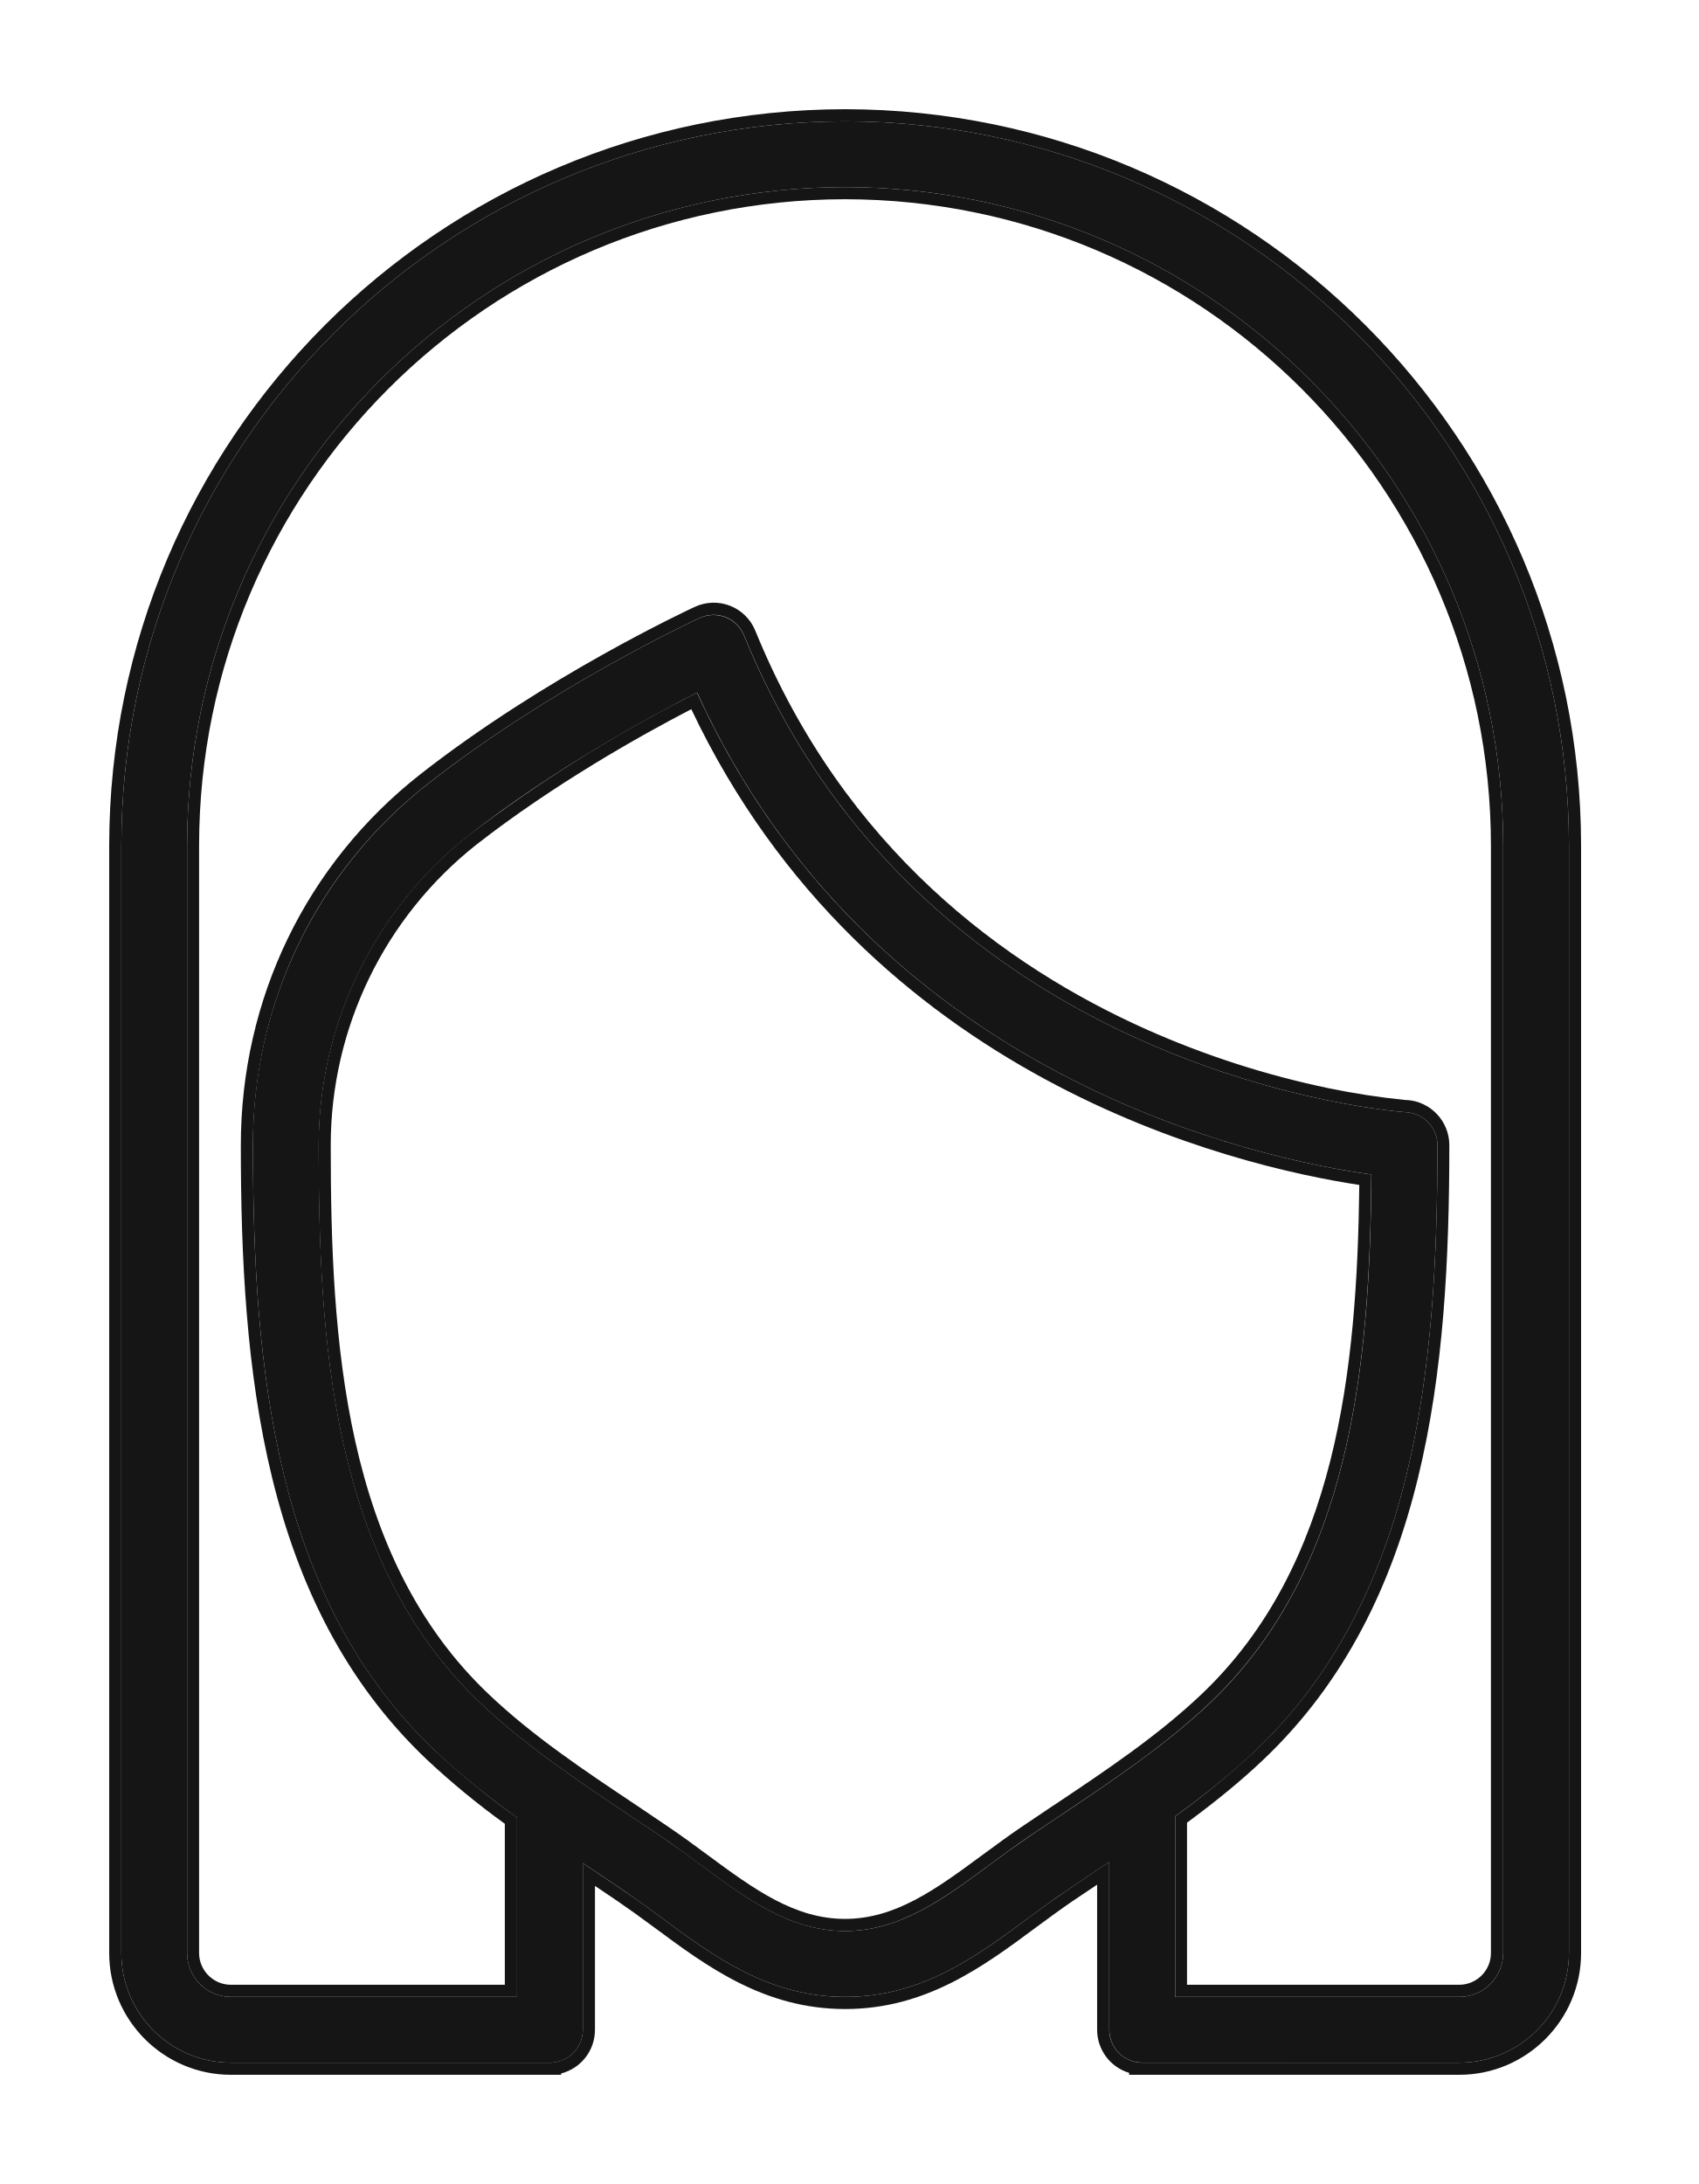
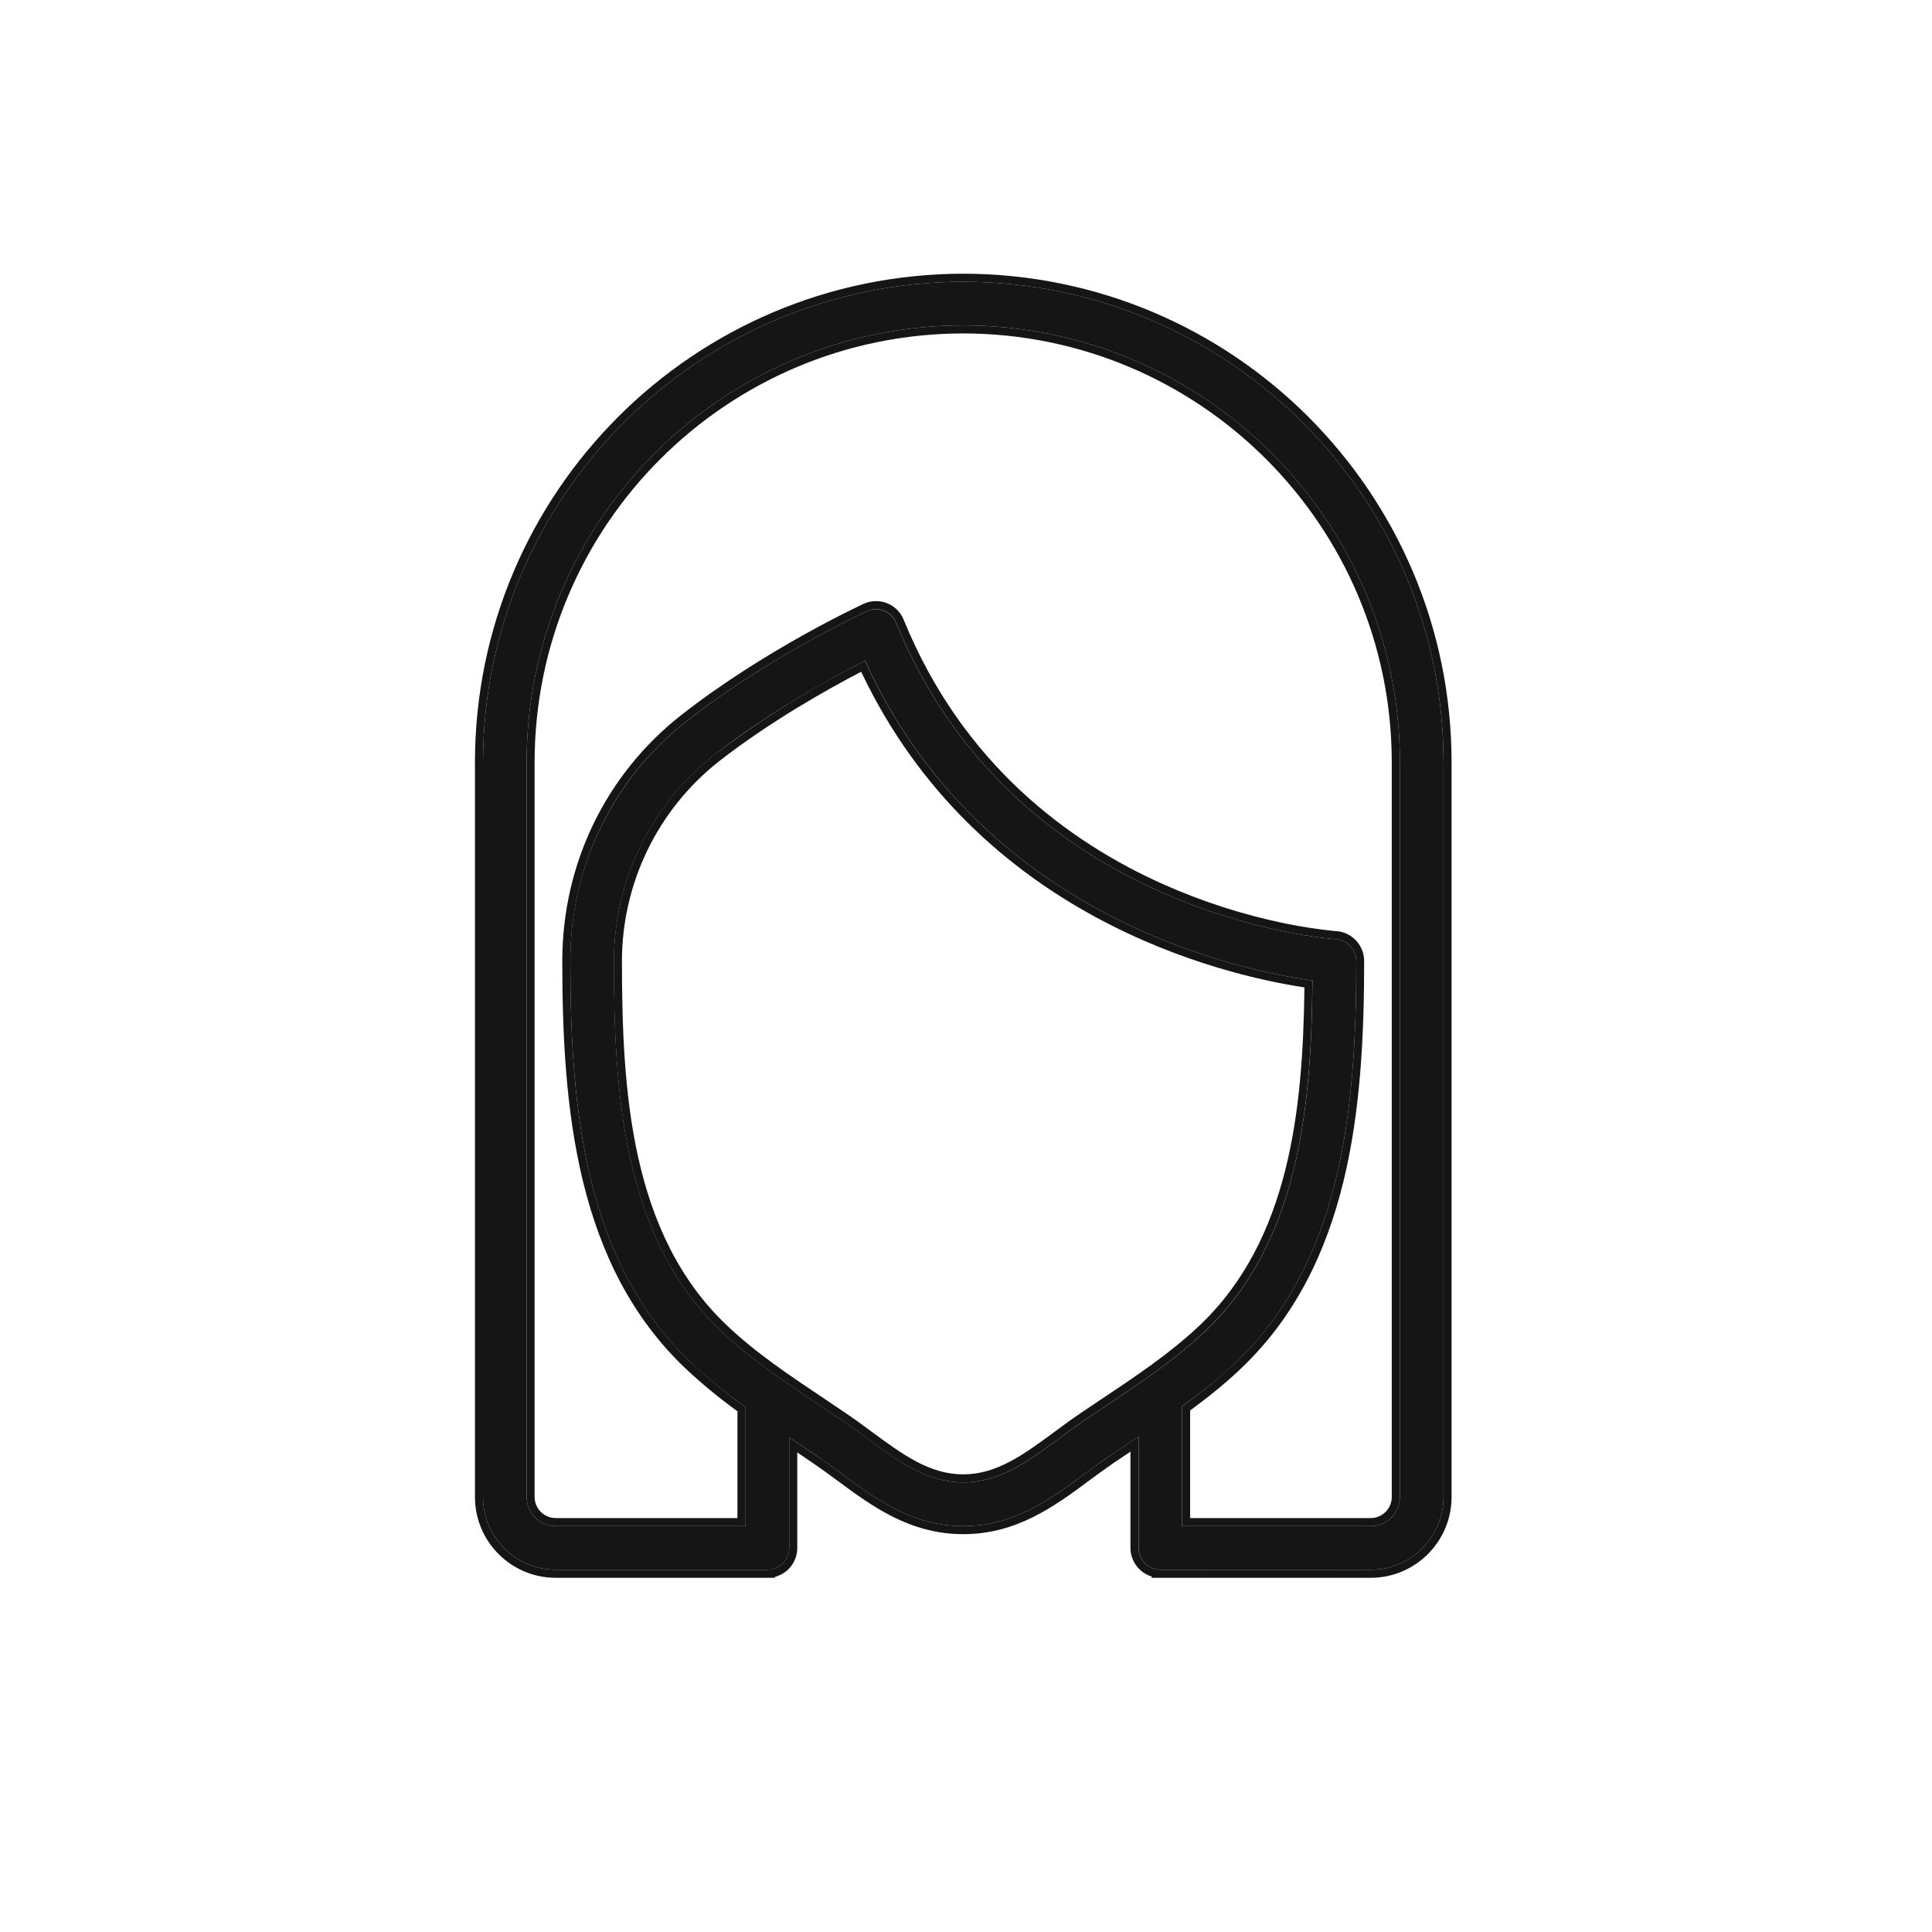
- <svg xmlns="http://www.w3.org/2000/svg" width="14" height="18" fill="none">
+ <svg xmlns="http://www.w3.org/2000/svg" width="24" height="24" viewBox="-5 -2.5 24 24" fill="none">
  <path d="M6.966 1A5.973 5.973 0 0 0 1 6.966v9.13c0 .498.406.904.904.904h2.629c.15 0 .271-.122.271-.271v-1.373l.085.056.26.175c.102.07.202.144.302.217.435.322.884.654 1.515.654.632 0 1.08-.332 1.515-.654.1-.073.2-.148.303-.217l.26-.175.1-.066v1.383c0 .147.117.267.263.27l2.621.001a.905.905 0 0 0 .904-.904v-9.13A5.973 5.973 0 0 0 6.966 1Zm1.776 13.962-.262.176a9.936 9.936 0 0 0-.321.23c-.38.282-.74.547-1.193.547-.453 0-.812-.265-1.192-.547a9.947 9.947 0 0 0-.321-.23l-.263-.176c-.424-.284-.862-.577-1.23-.926-1.23-1.168-1.333-2.986-1.333-4.599a3.26 3.26 0 0 1 1.234-2.55c.697-.546 1.49-.978 1.885-1.179 1.45 3.18 4.633 3.844 5.558 3.972-.012 1.55-.163 3.247-1.331 4.356-.368.349-.807.642-1.23.926Zm3.648 1.134c0 .2-.162.362-.362.362H9.685V14.97c.23-.166.453-.343.661-.54 1.32-1.253 1.502-3.14 1.502-4.992a.272.272 0 0 0-.256-.271c-.04-.003-3.965-.267-5.46-3.93a.272.272 0 0 0-.364-.144c-.05.023-1.222.568-2.24 1.367a3.755 3.755 0 0 0-1.443 2.978c0 1.852.182 3.739 1.501 4.991.213.202.442.383.676.552v1.477H1.904a.362.362 0 0 1-.362-.362v-9.13a5.43 5.43 0 0 1 5.424-5.424 5.43 5.43 0 0 1 5.424 5.424v9.13Z" fill="#151515" />
  <path fill-rule="evenodd" clip-rule="evenodd" d="M1.904 17.1C1.35 17.1.9 16.65.9 16.096v-9.13A6.073 6.073 0 0 1 6.966.9a6.073 6.073 0 0 1 6.066 6.066v9.13c0 .553-.45 1.004-1.004 1.004H9.307v-.016a.371.371 0 0 1-.264-.355v-1.196l-.203.136c-.095.065-.189.134-.284.204l-.016.012-.007.005c-.429.318-.902.668-1.567.668-.665 0-1.138-.35-1.567-.668l-.007-.005-.015-.011a8.942 8.942 0 0 0-.285-.204l-.188-.127v1.186a.371.371 0 0 1-.279.36v.011h-2.72Zm2.643-.1H1.905A.905.905 0 0 1 1 16.096v-9.13A5.973 5.973 0 0 1 6.966 1a5.973 5.973 0 0 1 5.966 5.966v9.13a.905.905 0 0 1-.904.904H9.407a.271.271 0 0 1-.264-.271v-1.383l-.1.066-.259.175a9.234 9.234 0 0 0-.287.205l-.016.012c-.434.322-.883.654-1.515.654-.631 0-1.08-.332-1.515-.654l-.015-.011c-.095-.07-.19-.14-.288-.206l-.26-.175-.084-.056v1.373a.271.271 0 0 1-.257.27Zm4.14-2.122c.425-.284.856-.572 1.217-.915 1.113-1.057 1.282-2.67 1.3-4.197C10.18 9.61 7.147 8.9 5.698 5.845c-.415.215-1.137.62-1.776 1.12a3.16 3.16 0 0 0-1.196 2.472c0 1.618.107 3.392 1.302 4.526.36.343.791.631 1.217.915l.262.177c.111.075.22.155.325.233.386.285.719.527 1.133.527.414 0 .747-.242 1.133-.527.106-.078.214-.158.325-.233l.263-.177Zm-3.03-9.124A12.09 12.09 0 0 0 3.86 6.886a3.26 3.26 0 0 0-1.234 2.551c0 1.613.103 3.431 1.333 4.599.368.349.806.642 1.23.926l.263.176c.108.074.215.152.32.23.381.282.74.547 1.193.547.453 0 .812-.265 1.193-.547.106-.078.212-.156.32-.23l.263-.176c.424-.284.863-.577 1.23-.926 1.17-1.11 1.32-2.806 1.332-4.356-.916-.127-4.047-.78-5.516-3.881a7.028 7.028 0 0 1-.042-.09l-.09.045Zm-2.07 8.675c-1.32-1.252-1.502-3.14-1.502-4.991 0-1.175.525-2.26 1.442-2.978 1.019-.799 2.191-1.344 2.24-1.367a.27.27 0 0 1 .366.144c1.494 3.663 5.42 3.927 5.459 3.93a.272.272 0 0 1 .256.27c0 1.853-.182 3.74-1.502 4.992a6.551 6.551 0 0 1-.66.541v1.488h2.342c.2 0 .362-.163.362-.362v-9.13a5.43 5.43 0 0 0-5.424-5.424 5.43 5.43 0 0 0-5.424 5.424v9.13c0 .2.163.362.362.362h2.358V14.98a6.613 6.613 0 0 1-.676-.552Zm.575.603a6.589 6.589 0 0 1-.644-.53c-1.354-1.285-1.533-3.213-1.533-5.064 0-1.206.54-2.32 1.48-3.057 1.029-.806 2.21-1.355 2.261-1.379a.37.37 0 0 1 .5.197C6.96 7 8.291 7.966 9.447 8.483a7.41 7.41 0 0 0 1.505.486 6.193 6.193 0 0 0 .632.097h.012c.196.012.35.175.35.372 0 1.85-.179 3.779-1.532 5.064-.2.19-.413.36-.63.52v1.336h2.243a.262.262 0 0 0 .262-.262v-9.13a5.33 5.33 0 0 0-5.324-5.324 5.33 5.33 0 0 0-5.324 5.324v9.13c0 .144.118.262.262.262h2.258v-1.326Z" fill="#151515" />
</svg>
